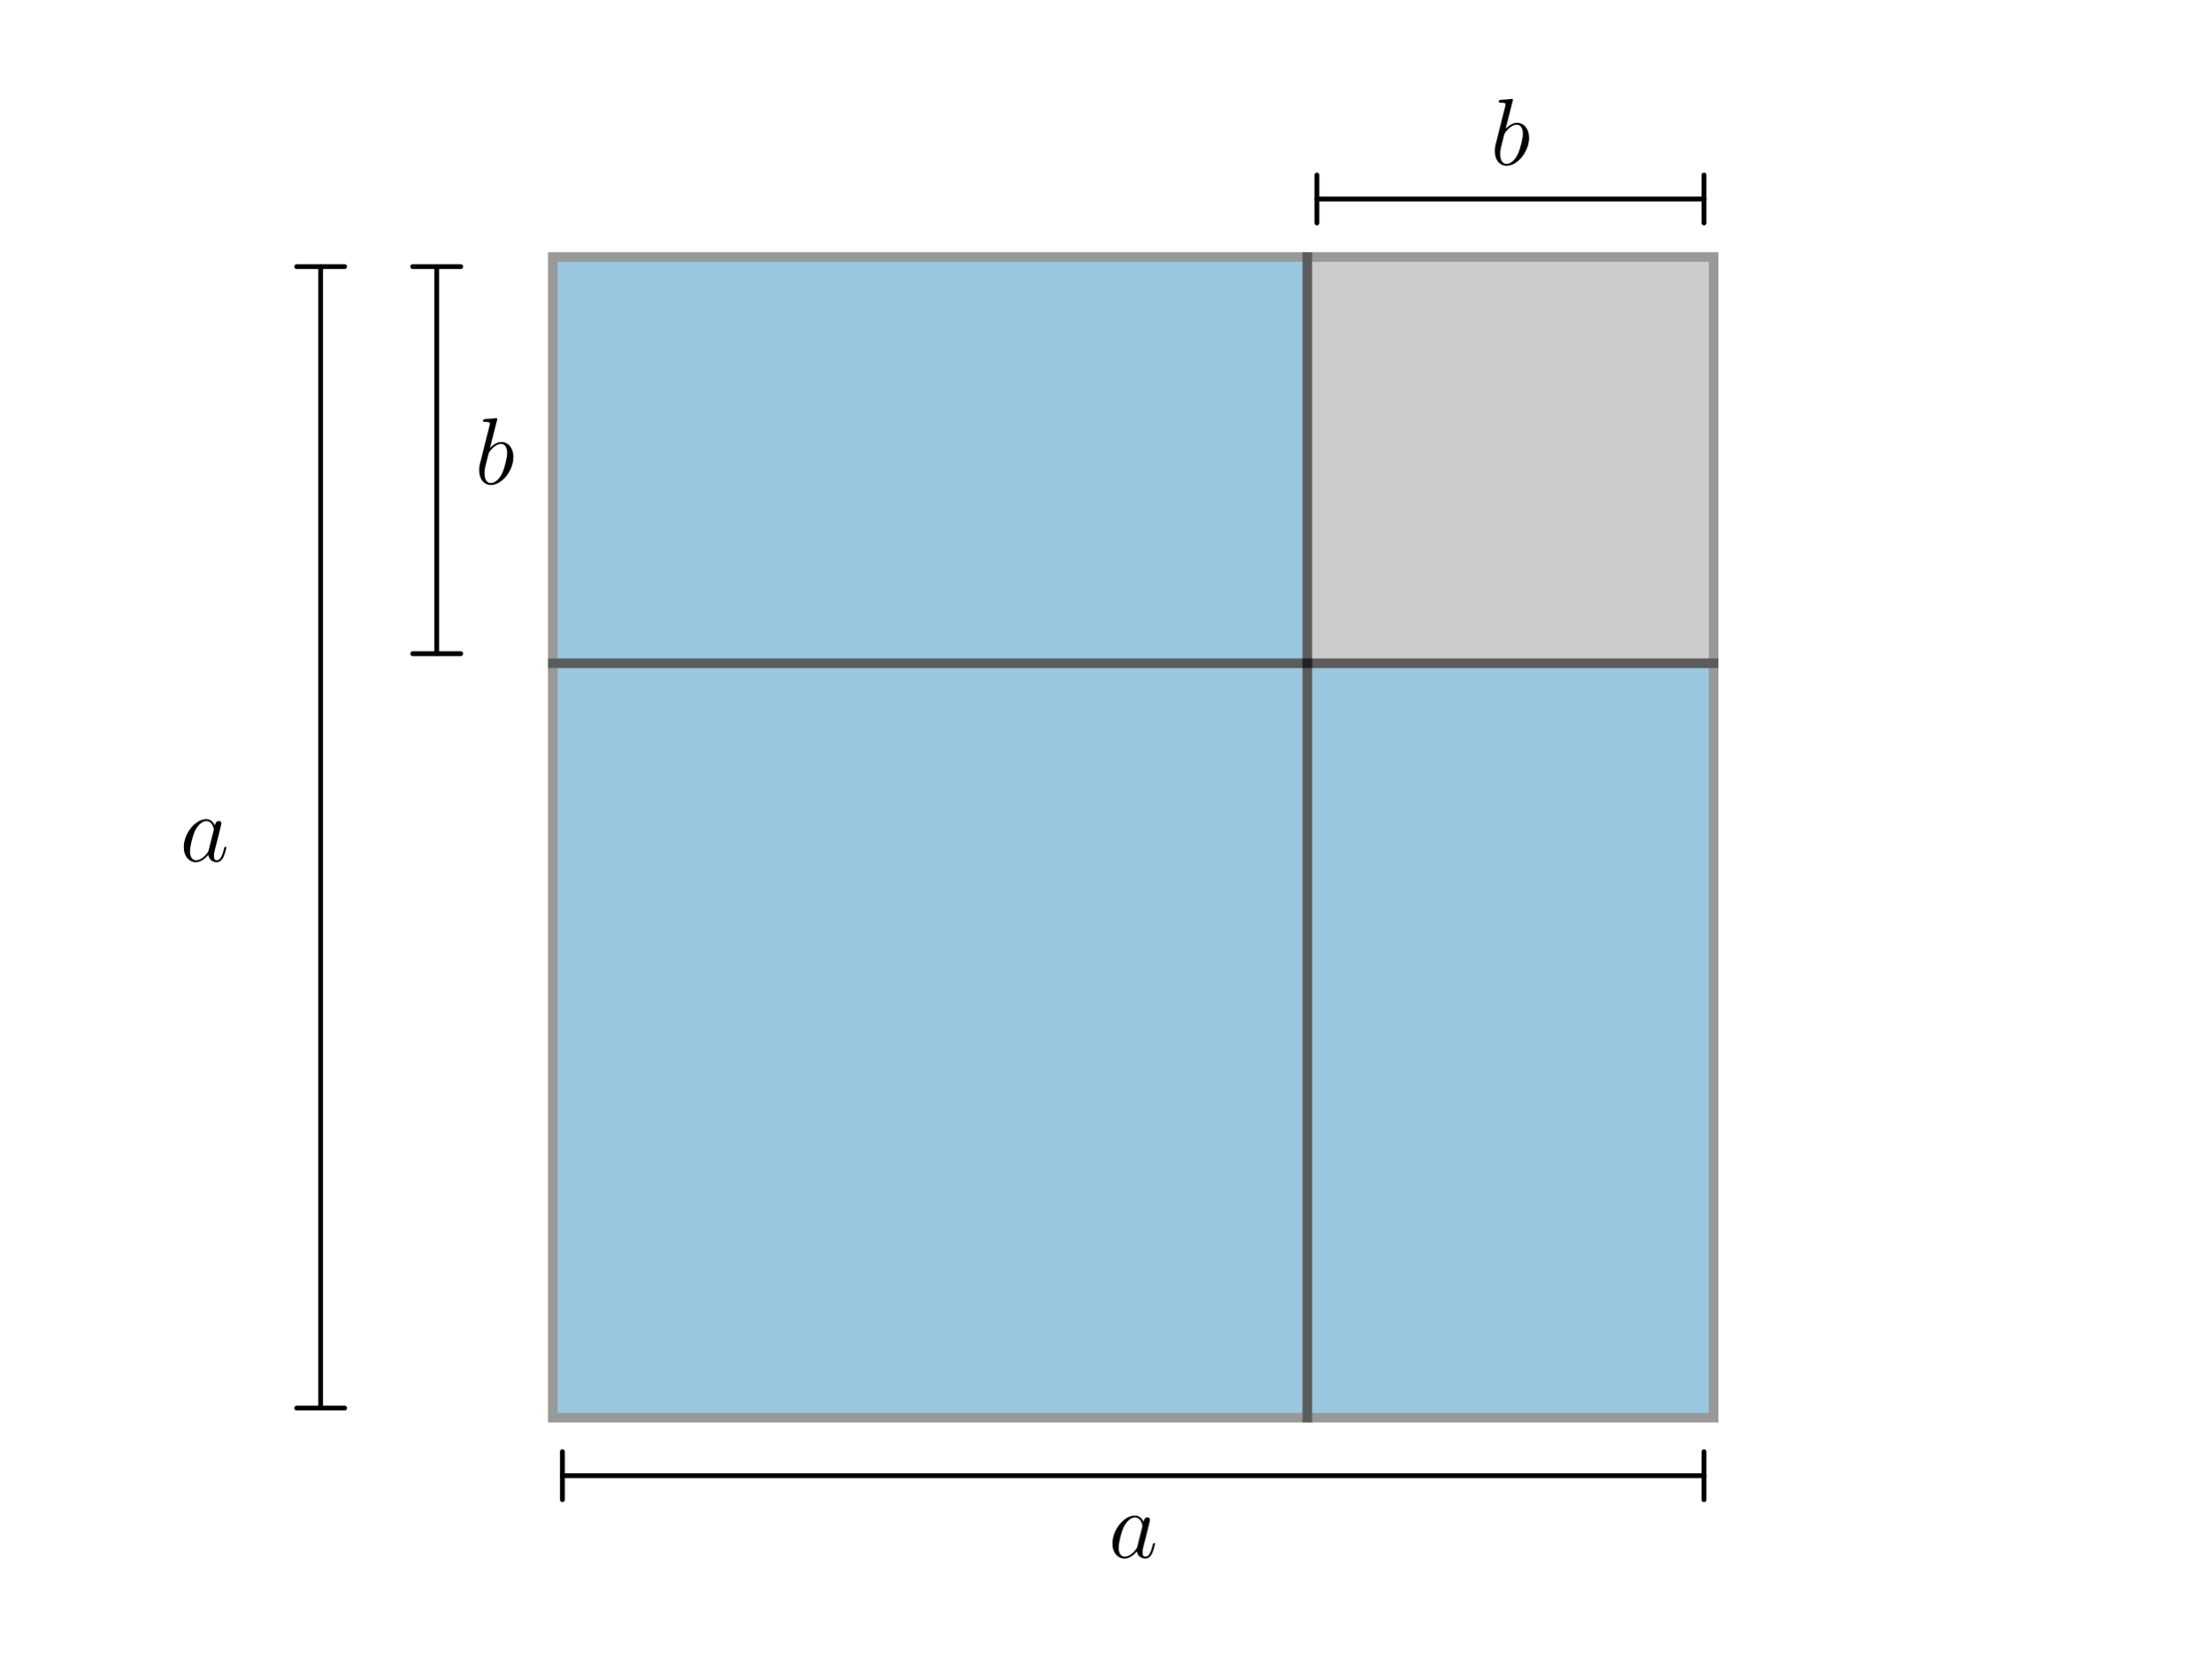
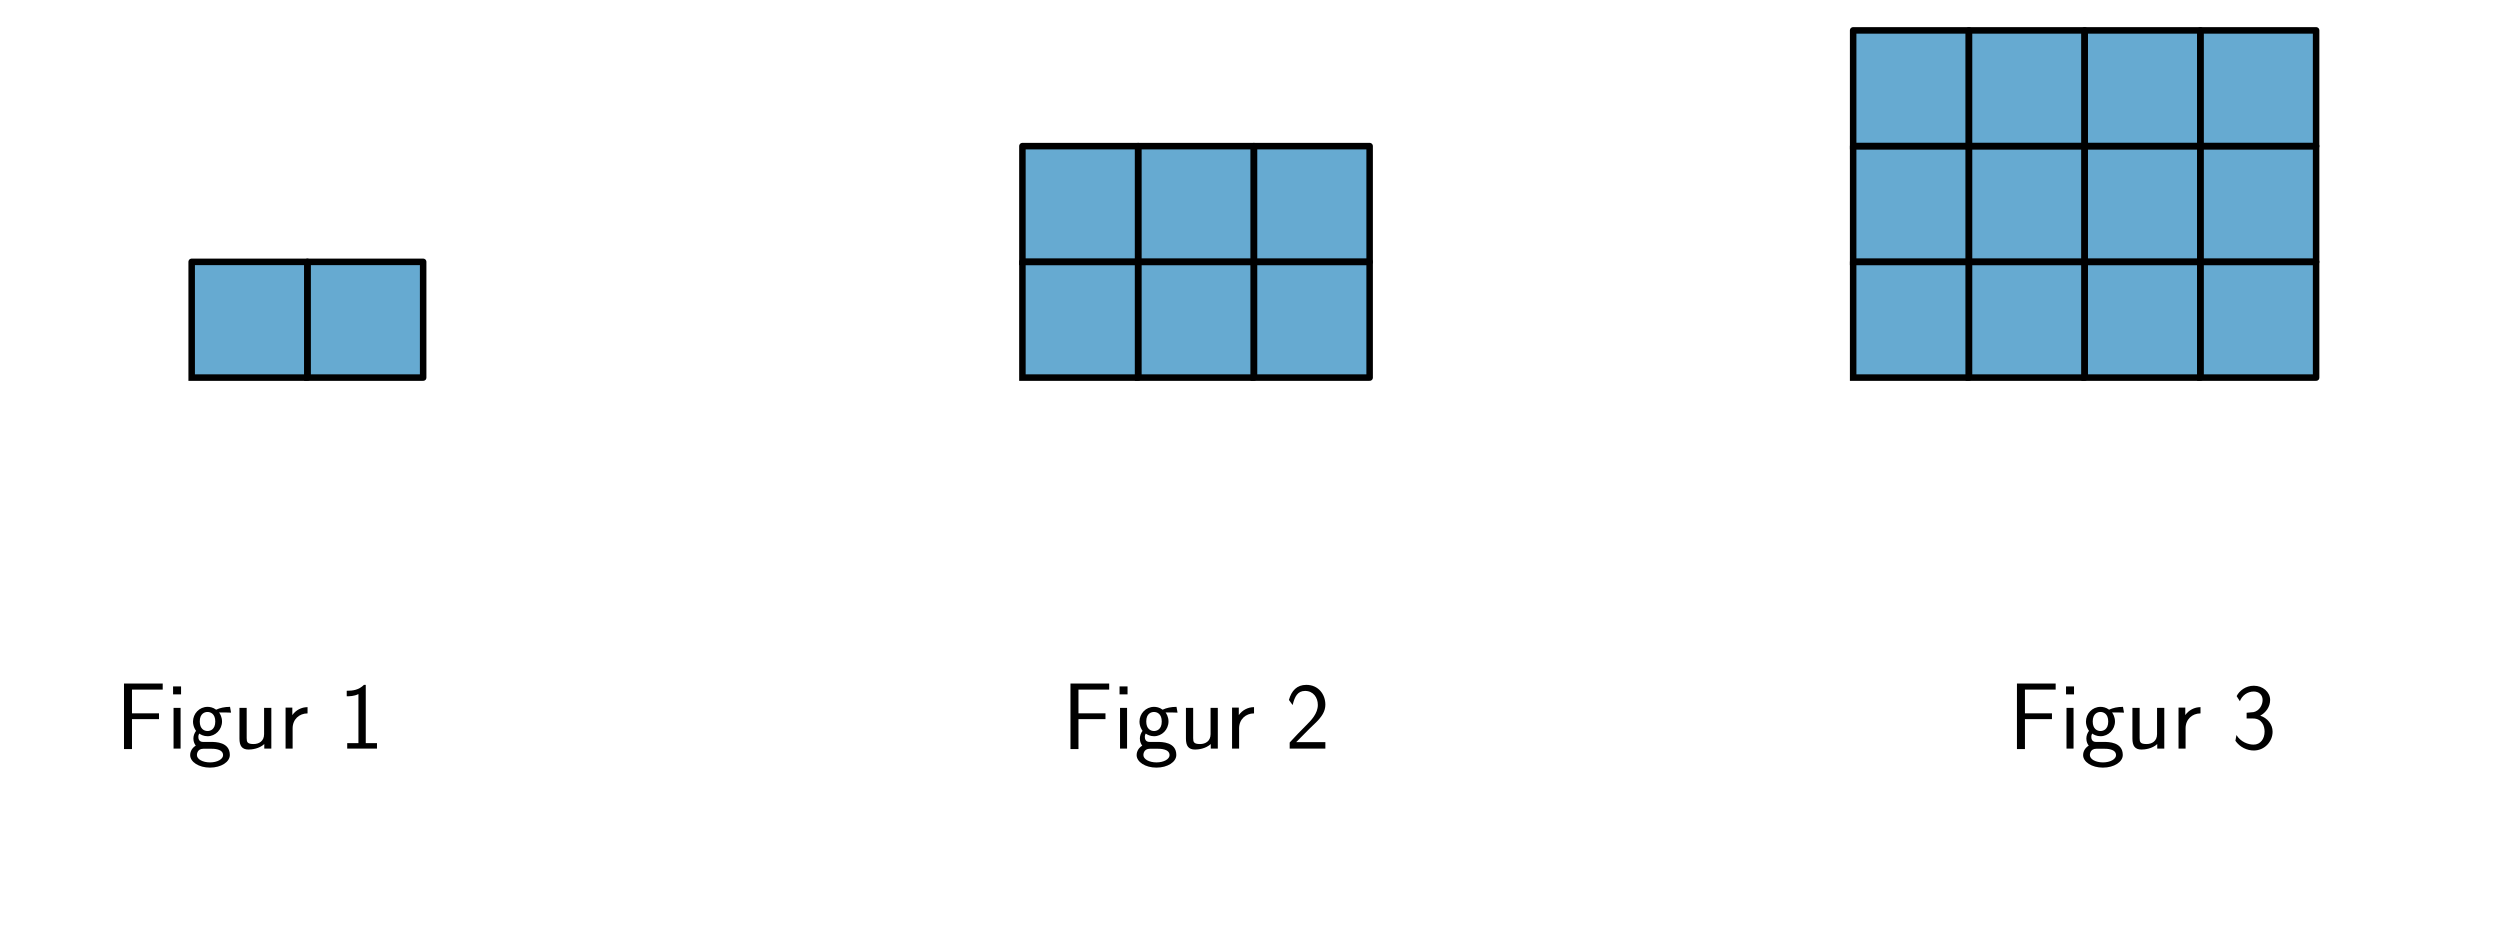
- <svg xmlns="http://www.w3.org/2000/svg" xmlns:xlink="http://www.w3.org/1999/xlink" width="460.8pt" height="345.6pt" viewBox="0 0 460.8 345.6" version="1.1">
+ <svg xmlns="http://www.w3.org/2000/svg" xmlns:xlink="http://www.w3.org/1999/xlink" width="576pt" height="216pt" viewBox="0 0 576 216" version="1.1">
  <defs>
    <style type="text/css">*{stroke-linejoin: round; stroke-linecap: butt}</style>
  </defs>
  <g id="figure_1">
    <g id="patch_1">
-       <path d="M 0 345.6  L 460.8 345.6  L 460.8 0  L 0 0  L 0 345.6  z " style="fill: none" />
+       <path d="M 0 216  L 576 216  L 576 0  L 0 0  L 0 216  z " style="fill: none" />
    </g>
    <g id="axes_1">
      <g id="patch_2">
-         <path d="M 115.2 295.488  L 272.448 295.488  L 272.448 138.24  L 115.2 138.24  z " clip-path="url(#p82bb955fe5)" style="fill: #0072b2; opacity: 0.4; stroke: #000000; stroke-width: 2; stroke-linejoin: miter" />
+         <path d="M 44.162 86.999  L 70.828 86.999  L 70.828 60.333  L 44.162 60.333  z " clip-path="url(#p225b8e416d)" style="fill: #0072b2; opacity: 0.6; stroke: #0072b2; stroke-linejoin: miter" />
      </g>
      <g id="patch_3">
-         <path d="M 272.448 295.488  L 357.12 295.488  L 357.12 138.24  L 272.448 138.24  z " clip-path="url(#p82bb955fe5)" style="fill: #0072b2; opacity: 0.4; stroke: #000000; stroke-width: 2; stroke-linejoin: miter" />
+         <path d="M 70.828 86.999  L 97.494 86.999  L 97.494 60.333  L 70.828 60.333  z " clip-path="url(#p225b8e416d)" style="fill: #0072b2; opacity: 0.6; stroke: #0072b2; stroke-linejoin: miter" />
      </g>
+       <g id="line2d_1">
+         <path d="M 44.162 86.999  L 70.828 86.999  L 70.828 60.333  L 44.162 60.333  L 44.162 86.999  " clip-path="url(#p225b8e416d)" style="fill: none; stroke: #000000; stroke-width: 1.5; stroke-linecap: square" />
+       </g>
+       <g id="line2d_2">
+         <path d="M 70.828 86.999  L 97.494 86.999  L 97.494 60.333  L 70.828 60.333  L 70.828 86.999  " clip-path="url(#p225b8e416d)" style="fill: none; stroke: #000000; stroke-width: 1.5; stroke-linecap: square" />
+       </g>
+       <g id="text_1">
+         <g transform="translate(26.6396 172.4763) scale(0.22 -0.22)">
+           <defs>
+             <path id="CMSS17-46" d="M 2918 1984  L 2918 2373  L 1101 2373  L 1101 3968  L 1882 3968  C 1958 3968 2035 3968 2112 3968  L 3168 3968  L 3168 4375  L 563 4375  L 563 -32  L 1101 -32  L 1101 1984  L 2918 1984  z " transform="scale(0.015625)" />
+             <path id="CMSS17-69" d="M 979 4183  L 442 4183  L 442 3648  L 979 3648  L 979 4183  z M 947 2739  L 474 2739  L 474 0  L 947 0  L 947 2739  z " transform="scale(0.015625)" />
+             <path id="CMSS17-67" d="M 2848 2808  C 2483 2808 2170 2738 1914 2617  C 1702 2777 1485 2808 1338 2808  C 781 2808 358 2349 358 1814  C 358 1468 550 1207 563 1195  C 448 1035 384 863 384 672  C 384 448 474 289 544 200  C 211 -3 166 -314 166 -435  C 166 -898 749 -1280 1498 -1280  C 2253 -1280 2835 -898 2835 -428  C 2835 448 1856 448 1587 448  L 1069 448  C 973 448 717 448 717 791  C 717 921 774 1004 781 1010  C 877 940 1075 832 1338 832  C 1869 832 2310 1278 2310 1827  C 2310 2132 2170 2355 2112 2432  L 2131 2432  C 2150 2432 2419 2432 2515 2432  C 2720 2432 2739 2429 2918 2419  L 2848 2808  z M 1338 1182  C 1120 1182 813 1315 813 1823  C 813 2375 1165 2464 1331 2464  C 1549 2464 1856 2331 1856 1823  C 1856 1271 1504 1182 1338 1182  z M 1581 -10  C 1734 -10 2381 -10 2381 -442  C 2381 -714 1984 -929 1504 -929  C 1018 -929 621 -720 621 -435  C 621 -403 621 -10 1062 -10  L 1581 -10  z " transform="scale(0.015625)" />
+             <path id="CMSS17-75" d="M 2618 2739  L 2131 2739  L 2131 972  C 2131 498 1786 306 1421 306  C 998 306 960 447 960 709  L 960 2739  L 474 2739  L 474 678  C 474 179 646 -64 1088 -64  C 1306 -64 1798 -13 2144 306  L 2144 0  L 2618 0  L 2618 2739  z " transform="scale(0.015625)" />
+             <path id="CMSS17-72" d="M 954 1363  C 954 1965 1395 2368 1958 2368  L 1958 2789  C 1549 2789 1165 2585 934 2253  L 934 2758  L 480 2758  L 480 0  L 954 0  L 954 1363  z " transform="scale(0.015625)" />
+             <path id="CMSS17-31" d="M 1818 4288  L 1696 4288  C 1350 3940 947 3890 538 3890  L 538 3520  C 723 3520 1024 3520 1325 3667  L 1325 369  L 570 369  L 570 0  L 2573 0  L 2573 369  L 1818 369  L 1818 4288  z " transform="scale(0.015625)" />
+           </defs>
+           <use xlink:href="#CMSS17-46" transform="scale(0.996264)" />
+           <use xlink:href="#CMSS17-69" transform="translate(53.28956 0) scale(0.996264)" />
+           <use xlink:href="#CMSS17-67" transform="translate(75.47028 0) scale(0.996264)" />
+           <use xlink:href="#CMSS17-75" transform="translate(122.3139 0) scale(0.996264)" />
+           <use xlink:href="#CMSS17-72" transform="translate(170.5188 0) scale(0.996264)" />
+           <use xlink:href="#CMSS17-31" transform="translate(233.6577 0) scale(0.996264)" />
+         </g>
+       </g>
+     </g>
+     <g id="axes_2">
      <g id="patch_4">
-         <path d="M 115.2 138.24  L 272.448 138.24  L 272.448 53.568  L 115.2 53.568  z " clip-path="url(#p82bb955fe5)" style="fill: #0072b2; opacity: 0.4; stroke: #000000; stroke-width: 2; stroke-linejoin: miter" />
+         <path d="M 235.564 86.999  L 262.23 86.999  L 262.23 60.333  L 235.564 60.333  z " clip-path="url(#p13fd50eef9)" style="fill: #0072b2; opacity: 0.6; stroke: #0072b2; stroke-linejoin: miter" />
      </g>
      <g id="patch_5">
-         <path d="M 272.448 138.24  L 357.12 138.24  L 357.12 53.568  L 272.448 53.568  z " clip-path="url(#p82bb955fe5)" style="fill: #808080; opacity: 0.4; stroke: #000000; stroke-width: 2; stroke-linejoin: miter" />
+         <path d="M 235.564 60.333  L 262.23 60.333  L 262.23 33.666  L 235.564 33.666  z " clip-path="url(#p13fd50eef9)" style="fill: #0072b2; opacity: 0.6; stroke: #0072b2; stroke-linejoin: miter" />
      </g>
-       <g id="text_1">
-         <g transform="translate(37.50322 179.5087) scale(0.2 -0.2)">
+       <g id="patch_6">
+         <path d="M 262.23 86.999  L 288.896 86.999  L 288.896 60.333  L 262.23 60.333  z " clip-path="url(#p13fd50eef9)" style="fill: #0072b2; opacity: 0.6; stroke: #0072b2; stroke-linejoin: miter" />
+       </g>
+       <g id="patch_7">
+         <path d="M 262.23 60.333  L 288.896 60.333  L 288.896 33.666  L 262.23 33.666  z " clip-path="url(#p13fd50eef9)" style="fill: #0072b2; opacity: 0.6; stroke: #0072b2; stroke-linejoin: miter" />
+       </g>
+       <g id="patch_8">
+         <path d="M 288.896 86.999  L 315.563 86.999  L 315.563 60.333  L 288.896 60.333  z " clip-path="url(#p13fd50eef9)" style="fill: #0072b2; opacity: 0.6; stroke: #0072b2; stroke-linejoin: miter" />
+       </g>
+       <g id="patch_9">
+         <path d="M 288.896 60.333  L 315.563 60.333  L 315.563 33.666  L 288.896 33.666  z " clip-path="url(#p13fd50eef9)" style="fill: #0072b2; opacity: 0.6; stroke: #0072b2; stroke-linejoin: miter" />
+       </g>
+       <g id="line2d_3">
+         <path d="M 235.564 86.999  L 262.23 86.999  L 262.23 60.333  L 235.564 60.333  L 235.564 86.999  " clip-path="url(#p13fd50eef9)" style="fill: none; stroke: #000000; stroke-width: 1.5; stroke-linecap: square" />
+       </g>
+       <g id="line2d_4">
+         <path d="M 235.564 60.333  L 262.23 60.333  L 262.23 33.666  L 235.564 33.666  L 235.564 60.333  " clip-path="url(#p13fd50eef9)" style="fill: none; stroke: #000000; stroke-width: 1.5; stroke-linecap: square" />
+       </g>
+       <g id="line2d_5">
+         <path d="M 262.23 86.999  L 288.896 86.999  L 288.896 60.333  L 262.23 60.333  L 262.23 86.999  " clip-path="url(#p13fd50eef9)" style="fill: none; stroke: #000000; stroke-width: 1.5; stroke-linecap: square" />
+       </g>
+       <g id="line2d_6">
+         <path d="M 262.23 60.333  L 288.896 60.333  L 288.896 33.666  L 262.23 33.666  L 262.23 60.333  " clip-path="url(#p13fd50eef9)" style="fill: none; stroke: #000000; stroke-width: 1.5; stroke-linecap: square" />
+       </g>
+       <g id="line2d_7">
+         <path d="M 288.896 86.999  L 315.563 86.999  L 315.563 60.333  L 288.896 60.333  L 288.896 86.999  " clip-path="url(#p13fd50eef9)" style="fill: none; stroke: #000000; stroke-width: 1.5; stroke-linecap: square" />
+       </g>
+       <g id="line2d_8">
+         <path d="M 288.896 60.333  L 315.563 60.333  L 315.563 33.666  L 288.896 33.666  L 288.896 60.333  " clip-path="url(#p13fd50eef9)" style="fill: none; stroke: #000000; stroke-width: 1.5; stroke-linecap: square" />
+       </g>
+       <g id="text_2">
+         <g transform="translate(244.7082 172.4763) scale(0.22 -0.22)">
          <defs>
-             <path id="CMMI12-61" d="M 1926 760  C 1894 651 1894 639 1805 517  C 1664 338 1382 64 1082 64  C 819 64 672 300 672 677  C 672 1028 870 1743 992 2012  C 1210 2459 1510 2689 1760 2689  C 2182 2689 2266 2165 2266 2114  C 2266 2108 2246 2024 2240 2012  L 1926 760  z M 2336 2395  C 2266 2561 2093 2816 1760 2816  C 1037 2816 256 1884 256 939  C 256 307 627 -64 1062 -64  C 1414 -64 1715 211 1894 422  C 1958 45 2259 -64 2451 -64  C 2643 -64 2797 51 2912 281  C 3014 498 3104 888 3104 913  C 3104 945 3078 971 3040 971  C 2982 971 2976 939 2950 843  C 2854 466 2733 64 2470 64  C 2285 64 2272 230 2272 358  C 2272 505 2291 575 2349 824  C 2394 984 2426 1124 2477 1309  C 2714 2267 2771 2497 2771 2535  C 2771 2625 2701 2695 2605 2695  C 2400 2695 2349 2472 2336 2395  z " transform="scale(0.015625)" />
+             <path id="CMSS17-32" d="M 1651 1357  C 1830 1541 2099 1764 2285 1987  C 2464 2204 2701 2511 2701 2957  C 2701 3657 2227 4288 1421 4288  C 787 4288 422 3893 250 3274  L 499 2929  C 640 3510 838 3880 1338 3880  C 1888 3880 2195 3433 2195 2942  C 2195 2355 1747 1901 1408 1563  C 1030 1187 659 804 301 408  L 301 0  L 2701 0  L 2701 433  L 1613 433  C 1536 433 1459 433 1382 433  L 742 433  L 742 439  L 1651 1357  z " transform="scale(0.015625)" />
          </defs>
-           <use xlink:href="#CMMI12-61" transform="scale(0.996264)" />
+           <use xlink:href="#CMSS17-46" transform="scale(0.996264)" />
+           <use xlink:href="#CMSS17-69" transform="translate(53.28956 0) scale(0.996264)" />
+           <use xlink:href="#CMSS17-67" transform="translate(75.47028 0) scale(0.996264)" />
+           <use xlink:href="#CMSS17-75" transform="translate(122.3139 0) scale(0.996264)" />
+           <use xlink:href="#CMSS17-72" transform="translate(170.5188 0) scale(0.996264)" />
+           <use xlink:href="#CMSS17-32" transform="translate(233.6577 0) scale(0.996264)" />
        </g>
      </g>
-       <g id="patch_6">
-         <path d="M 66.816 55.565  Q 66.816 174.525 66.816 293.485  " style="fill: none; stroke: #000000; stroke-linecap: round" />
-         <path d="M 71.816 55.565  L 71.816 55.565  L 61.816 55.565  L 61.816 55.565  " style="fill: none; stroke: #000000; stroke-linecap: round" />
-         <path d="M 61.816 293.485  L 61.816 293.485  L 71.816 293.485  L 71.816 293.485  " style="fill: none; stroke: #000000; stroke-linecap: round" />
+     </g>
+     <g id="axes_3">
+       <g id="patch_10">
+         <path d="M 426.966 86.999  L 453.633 86.999  L 453.633 60.333  L 426.966 60.333  z " clip-path="url(#pf9e7cf274a)" style="fill: #0072b2; opacity: 0.6; stroke: #0072b2; stroke-linejoin: miter" />
      </g>
-       <g id="patch_7">
-         <path d="M 91.008 55.565  Q 91.008 95.902 91.008 136.239  " style="fill: none; stroke: #000000; stroke-linecap: round" />
-         <path d="M 96.008 55.565  L 96.008 55.565  L 86.008 55.565  L 86.008 55.565  " style="fill: none; stroke: #000000; stroke-linecap: round" />
-         <path d="M 86.008 136.239  L 86.008 136.239  L 96.008 136.239  L 96.008 136.239  " style="fill: none; stroke: #000000; stroke-linecap: round" />
+       <g id="patch_11">
+         <path d="M 426.966 60.333  L 453.633 60.333  L 453.633 33.666  L 426.966 33.666  z " clip-path="url(#pf9e7cf274a)" style="fill: #0072b2; opacity: 0.6; stroke: #0072b2; stroke-linejoin: miter" />
      </g>
-       <g id="text_2">
-         <g transform="translate(98.95641 100.8847) scale(0.2 -0.2)">
-           <defs>
-             <path id="CMMI12-62" d="M 1478 4257  C 1485 4283 1498 4321 1498 4352  C 1498 4416 1434 4416 1421 4416  C 1414 4416 1184 4393 1069 4377  C 960 4377 864 4358 749 4358  C 595 4345 550 4339 550 4224  C 550 4160 614 4160 678 4160  C 1005 4160 1005 4103 1005 4040  C 1005 3996 954 3811 928 3696  L 774 3085  C 710 2831 346 1387 320 1272  C 288 1114 288 1005 288 922  C 288 274 653 -64 1069 -64  C 1811 -64 2579 888 2579 1814  C 2579 2401 2246 2816 1766 2816  C 1434 2816 1133 2542 1011 2414  L 1478 4257  z M 1075 64  C 870 64 646 217 646 715  C 646 926 666 1047 781 1494  C 800 1577 902 1986 928 2069  C 941 2120 1318 2689 1754 2689  C 2035 2689 2163 2408 2163 2076  C 2163 1769 1984 1047 1824 715  C 1664 370 1370 64 1075 64  z " transform="scale(0.015625)" />
-           </defs>
-           <use xlink:href="#CMMI12-62" transform="scale(0.996264)" />
-         </g>
+       <g id="patch_12">
+         <path d="M 426.966 33.666  L 453.633 33.666  L 453.633 7  L 426.966 7  z " clip-path="url(#pf9e7cf274a)" style="fill: #0072b2; opacity: 0.6; stroke: #0072b2; stroke-linejoin: miter" />
+       </g>
+       <g id="patch_13">
+         <path d="M 453.633 86.999  L 480.299 86.999  L 480.299 60.333  L 453.633 60.333  z " clip-path="url(#pf9e7cf274a)" style="fill: #0072b2; opacity: 0.6; stroke: #0072b2; stroke-linejoin: miter" />
+       </g>
+       <g id="patch_14">
+         <path d="M 453.633 60.333  L 480.299 60.333  L 480.299 33.666  L 453.633 33.666  z " clip-path="url(#pf9e7cf274a)" style="fill: #0072b2; opacity: 0.6; stroke: #0072b2; stroke-linejoin: miter" />
+       </g>
+       <g id="patch_15">
+         <path d="M 453.633 33.666  L 480.299 33.666  L 480.299 7  L 453.633 7  z " clip-path="url(#pf9e7cf274a)" style="fill: #0072b2; opacity: 0.6; stroke: #0072b2; stroke-linejoin: miter" />
+       </g>
+       <g id="patch_16">
+         <path d="M 480.299 86.999  L 506.965 86.999  L 506.965 60.333  L 480.299 60.333  z " clip-path="url(#pf9e7cf274a)" style="fill: #0072b2; opacity: 0.6; stroke: #0072b2; stroke-linejoin: miter" />
+       </g>
+       <g id="patch_17">
+         <path d="M 480.299 60.333  L 506.965 60.333  L 506.965 33.666  L 480.299 33.666  z " clip-path="url(#pf9e7cf274a)" style="fill: #0072b2; opacity: 0.6; stroke: #0072b2; stroke-linejoin: miter" />
+       </g>
+       <g id="patch_18">
+         <path d="M 480.299 33.666  L 506.965 33.666  L 506.965 7  L 480.299 7  z " clip-path="url(#pf9e7cf274a)" style="fill: #0072b2; opacity: 0.6; stroke: #0072b2; stroke-linejoin: miter" />
+       </g>
+       <g id="patch_19">
+         <path d="M 506.965 86.999  L 533.631 86.999  L 533.631 60.333  L 506.965 60.333  z " clip-path="url(#pf9e7cf274a)" style="fill: #0072b2; opacity: 0.6; stroke: #0072b2; stroke-linejoin: miter" />
+       </g>
+       <g id="patch_20">
+         <path d="M 506.965 60.333  L 533.631 60.333  L 533.631 33.666  L 506.965 33.666  z " clip-path="url(#pf9e7cf274a)" style="fill: #0072b2; opacity: 0.6; stroke: #0072b2; stroke-linejoin: miter" />
+       </g>
+       <g id="patch_21">
+         <path d="M 506.965 33.666  L 533.631 33.666  L 533.631 7  L 506.965 7  z " clip-path="url(#pf9e7cf274a)" style="fill: #0072b2; opacity: 0.6; stroke: #0072b2; stroke-linejoin: miter" />
+       </g>
+       <g id="line2d_9">
+         <path d="M 426.966 86.999  L 453.633 86.999  L 453.633 60.333  L 426.966 60.333  L 426.966 86.999  " clip-path="url(#pf9e7cf274a)" style="fill: none; stroke: #000000; stroke-width: 1.5; stroke-linecap: square" />
+       </g>
+       <g id="line2d_10">
+         <path d="M 426.966 60.333  L 453.633 60.333  L 453.633 33.666  L 426.966 33.666  L 426.966 60.333  " clip-path="url(#pf9e7cf274a)" style="fill: none; stroke: #000000; stroke-width: 1.5; stroke-linecap: square" />
+       </g>
+       <g id="line2d_11">
+         <path d="M 426.966 33.666  L 453.633 33.666  L 453.633 7  L 426.966 7  L 426.966 33.666  " clip-path="url(#pf9e7cf274a)" style="fill: none; stroke: #000000; stroke-width: 1.5; stroke-linecap: square" />
+       </g>
+       <g id="line2d_12">
+         <path d="M 453.633 86.999  L 480.299 86.999  L 480.299 60.333  L 453.633 60.333  L 453.633 86.999  " clip-path="url(#pf9e7cf274a)" style="fill: none; stroke: #000000; stroke-width: 1.5; stroke-linecap: square" />
+       </g>
+       <g id="line2d_13">
+         <path d="M 453.633 60.333  L 480.299 60.333  L 480.299 33.666  L 453.633 33.666  L 453.633 60.333  " clip-path="url(#pf9e7cf274a)" style="fill: none; stroke: #000000; stroke-width: 1.5; stroke-linecap: square" />
+       </g>
+       <g id="line2d_14">
+         <path d="M 453.633 33.666  L 480.299 33.666  L 480.299 7  L 453.633 7  L 453.633 33.666  " clip-path="url(#pf9e7cf274a)" style="fill: none; stroke: #000000; stroke-width: 1.5; stroke-linecap: square" />
+       </g>
+       <g id="line2d_15">
+         <path d="M 480.299 86.999  L 506.965 86.999  L 506.965 60.333  L 480.299 60.333  L 480.299 86.999  " clip-path="url(#pf9e7cf274a)" style="fill: none; stroke: #000000; stroke-width: 1.5; stroke-linecap: square" />
+       </g>
+       <g id="line2d_16">
+         <path d="M 480.299 60.333  L 506.965 60.333  L 506.965 33.666  L 480.299 33.666  L 480.299 60.333  " clip-path="url(#pf9e7cf274a)" style="fill: none; stroke: #000000; stroke-width: 1.5; stroke-linecap: square" />
+       </g>
+       <g id="line2d_17">
+         <path d="M 480.299 33.666  L 506.965 33.666  L 506.965 7  L 480.299 7  L 480.299 33.666  " clip-path="url(#pf9e7cf274a)" style="fill: none; stroke: #000000; stroke-width: 1.5; stroke-linecap: square" />
+       </g>
+       <g id="line2d_18">
+         <path d="M 506.965 86.999  L 533.631 86.999  L 533.631 60.333  L 506.965 60.333  L 506.965 86.999  " clip-path="url(#pf9e7cf274a)" style="fill: none; stroke: #000000; stroke-width: 1.5; stroke-linecap: square" />
+       </g>
+       <g id="line2d_19">
+         <path d="M 506.965 60.333  L 533.631 60.333  L 533.631 33.666  L 506.965 33.666  L 506.965 60.333  " clip-path="url(#pf9e7cf274a)" style="fill: none; stroke: #000000; stroke-width: 1.5; stroke-linecap: square" />
+       </g>
+       <g id="line2d_20">
+         <path d="M 506.965 33.666  L 533.631 33.666  L 533.631 7  L 506.965 7  L 506.965 33.666  " clip-path="url(#pf9e7cf274a)" style="fill: none; stroke: #000000; stroke-width: 1.5; stroke-linecap: square" />
      </g>
      <g id="text_3">
-         <g transform="translate(231.0392 324.6607) scale(0.2 -0.2)">
-           <use xlink:href="#CMMI12-61" transform="scale(0.996264)" />
+         <g transform="translate(462.7768 172.4763) scale(0.22 -0.22)">
+           <defs>
+             <path id="CMSS17-33" d="M 1005 2025  L 1440 2025  C 2042 2025 2214 1507 2214 1146  C 2214 653 1933 267 1472 267  C 1114 267 608 444 320 912  C 275 691 275 678 250 526  C 550 88 1037 -128 1485 -128  C 2214 -128 2752 473 2752 1138  C 2752 1638 2400 2057 1920 2215  C 2304 2424 2586 2816 2586 3273  C 2586 3805 2093 4229 1491 4229  C 941 4229 512 3892 333 3530  C 378 3468 493 3284 550 3189  C 691 3562 1056 3840 1485 3840  C 1843 3840 2080 3607 2080 3271  C 2080 2923 1856 2543 1478 2455  C 1453 2455 1056 2417 1005 2411  L 1005 2025  z " transform="scale(0.015625)" />
+           </defs>
+           <use xlink:href="#CMSS17-46" transform="scale(0.996264)" />
+           <use xlink:href="#CMSS17-69" transform="translate(53.28956 0) scale(0.996264)" />
+           <use xlink:href="#CMSS17-67" transform="translate(75.47028 0) scale(0.996264)" />
+           <use xlink:href="#CMSS17-75" transform="translate(122.3139 0) scale(0.996264)" />
+           <use xlink:href="#CMSS17-72" transform="translate(170.5188 0) scale(0.996264)" />
+           <use xlink:href="#CMSS17-33" transform="translate(233.6577 0) scale(0.996264)" />
        </g>
-       </g>
-       <g id="patch_8">
-         <path d="M 355.123 307.584  Q 236.163 307.584 117.203 307.584  " style="fill: none; stroke: #000000; stroke-linecap: round" />
-         <path d="M 355.123 312.584  L 355.123 312.584  L 355.123 302.584  L 355.123 302.584  " style="fill: none; stroke: #000000; stroke-linecap: round" />
-         <path d="M 117.203 302.584  L 117.203 302.584  L 117.203 312.584  L 117.203 312.584  " style="fill: none; stroke: #000000; stroke-linecap: round" />
-       </g>
-       <g id="text_4">
-         <g transform="translate(310.6364 34.35668) scale(0.2 -0.2)">
-           <use xlink:href="#CMMI12-62" transform="scale(0.996264)" />
-         </g>
-       </g>
-       <g id="patch_9">
-         <path d="M 355.123 41.472  Q 314.786 41.472 274.449 41.472  " style="fill: none; stroke: #000000; stroke-linecap: round" />
-         <path d="M 355.123 46.472  L 355.123 46.472  L 355.123 36.472  L 355.123 36.472  " style="fill: none; stroke: #000000; stroke-linecap: round" />
-         <path d="M 274.449 36.472  L 274.449 36.472  L 274.449 46.472  L 274.449 46.472  " style="fill: none; stroke: #000000; stroke-linecap: round" />
      </g>
    </g>
  </g>
  <defs>
-     <clipPath id="p82bb955fe5">
-       <rect x="57.6" y="41.472" width="357.12" height="266.112" />
+     <clipPath id="p225b8e416d">
+       <rect x="38.828" y="3" width="117.331" height="87.999" />
+     </clipPath>
+     <clipPath id="p13fd50eef9">
+       <rect x="230.231" y="3" width="117.331" height="87.999" />
+     </clipPath>
+     <clipPath id="pf9e7cf274a">
+       <rect x="421.633" y="3" width="117.331" height="87.999" />
    </clipPath>
  </defs>
</svg>
